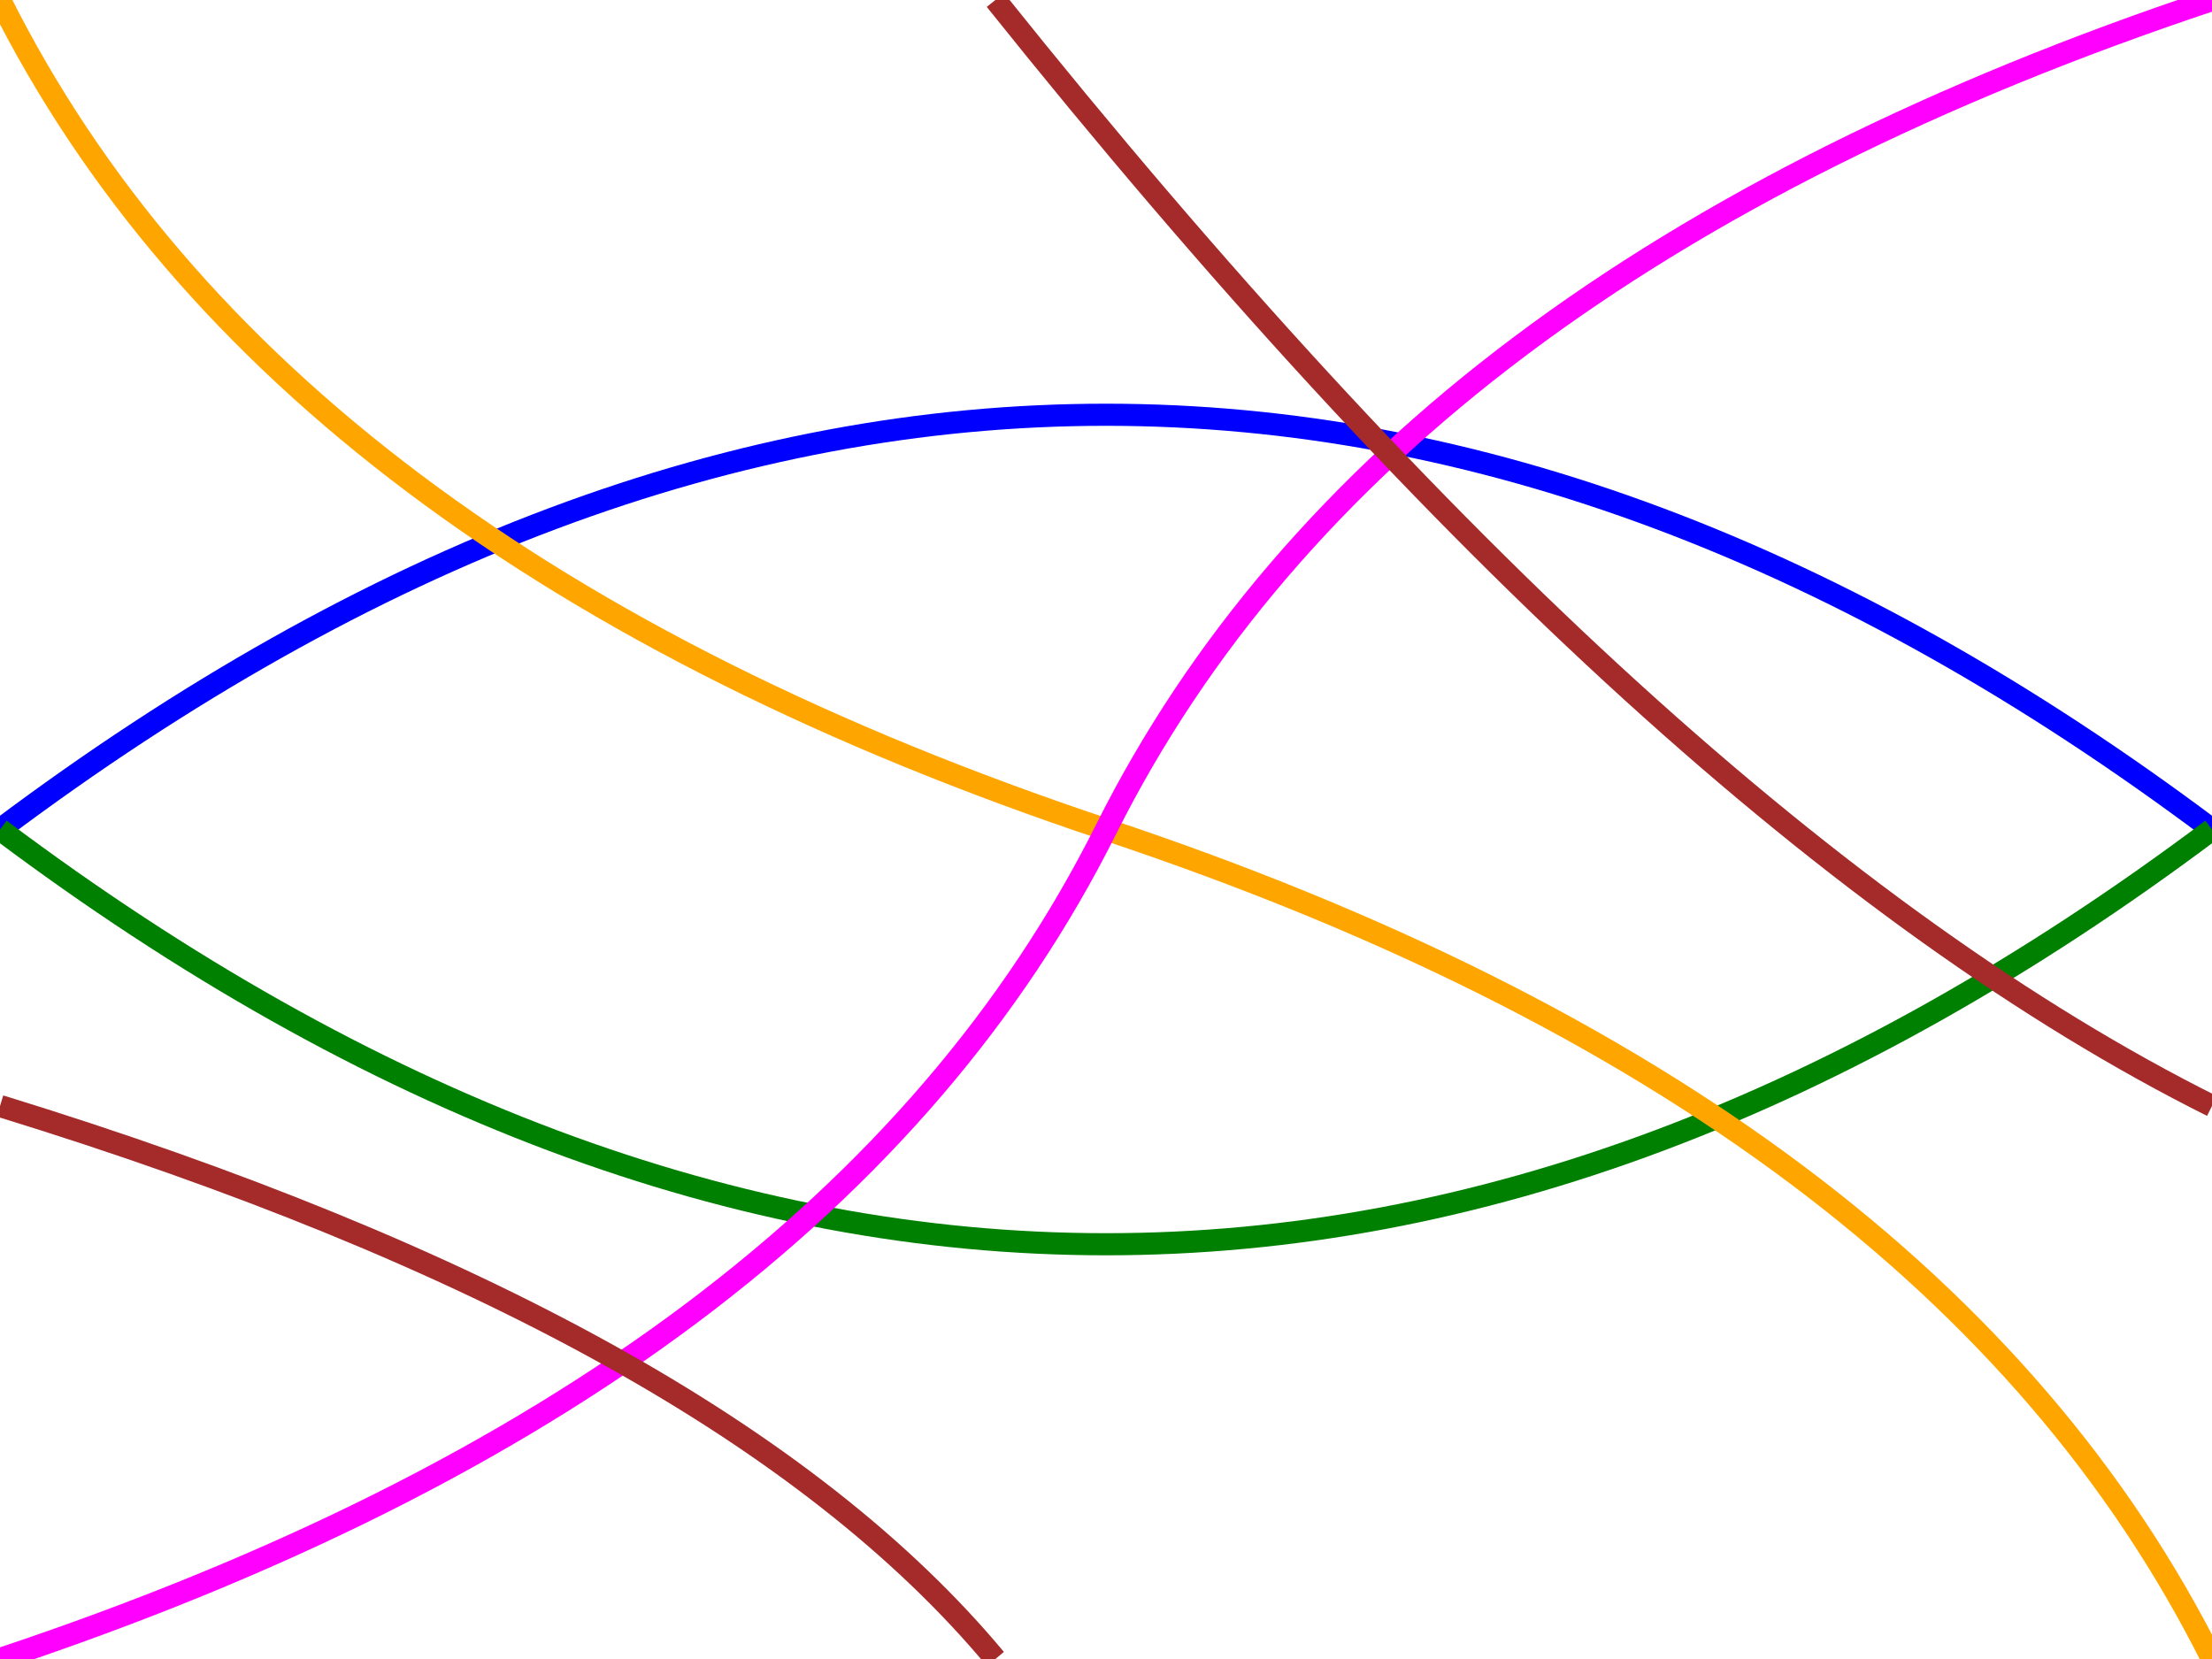
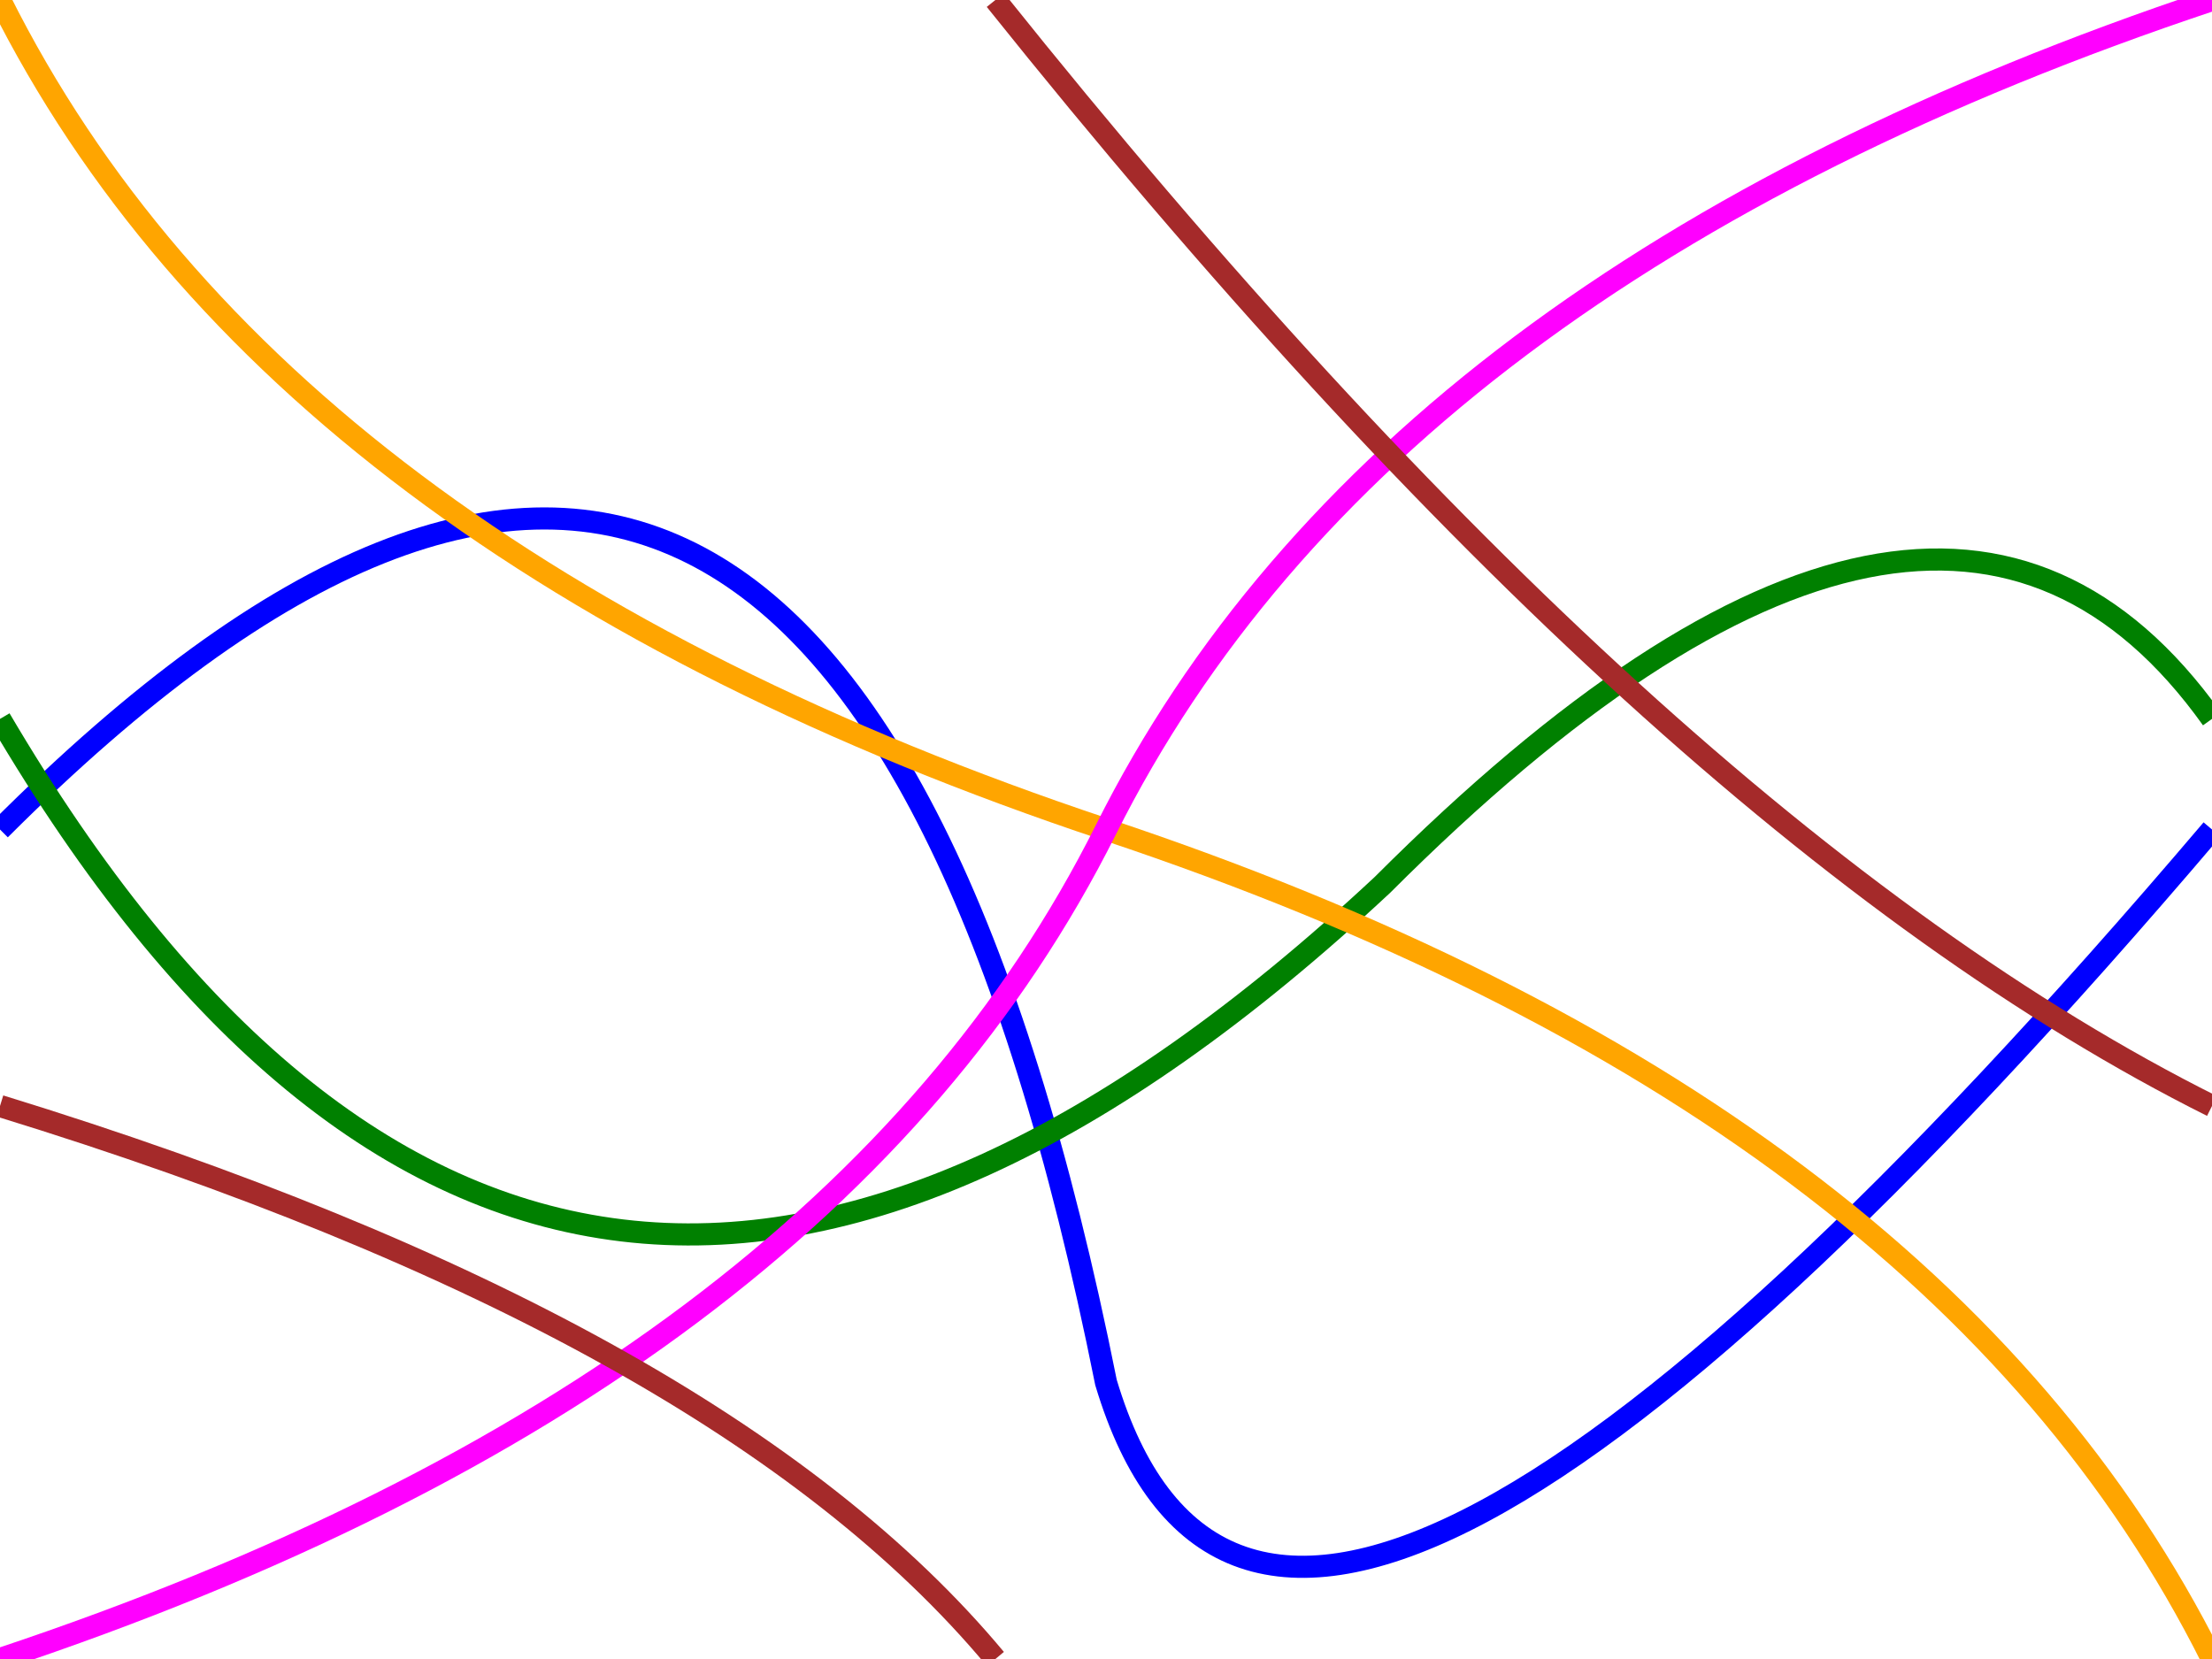
<svg xmlns="http://www.w3.org/2000/svg" width="400" height="300" viewBox="0 0 400 300">
-   <path d="M 0 150 Q 200 0 400 150" stroke="blue" stroke-width="4" fill="none" />
-   <path d="M 0 150 Q 200 300 400 150" stroke="green" stroke-width="4" fill="none" />
+   <path d="M 0 150 Q 150 0 200 250 Q 230 350 400 150" stroke="blue" stroke-width="4" fill="none" />
+   <path d="M 0 130 Q 100 300 250 160 Q 350 60 400 130" stroke="green" stroke-width="4" fill="none" />
  <path d="M 0 0 Q 50 100 200 150 Q 350 200 400 300" stroke="orange" stroke-width="4" fill="none" />
  <path d="M 0 300 Q 150 250 200 150 Q 250 50 400 0" stroke="magenta" stroke-width="4" fill="none" />
  <path d="M 0 200 Q 130 240 180 300" stroke="brown" stroke-width="4" fill="none" />
  <path d="M 180 0 Q 300 150 400 200" stroke="brown" stroke-width="4" fill="none" />
</svg>
